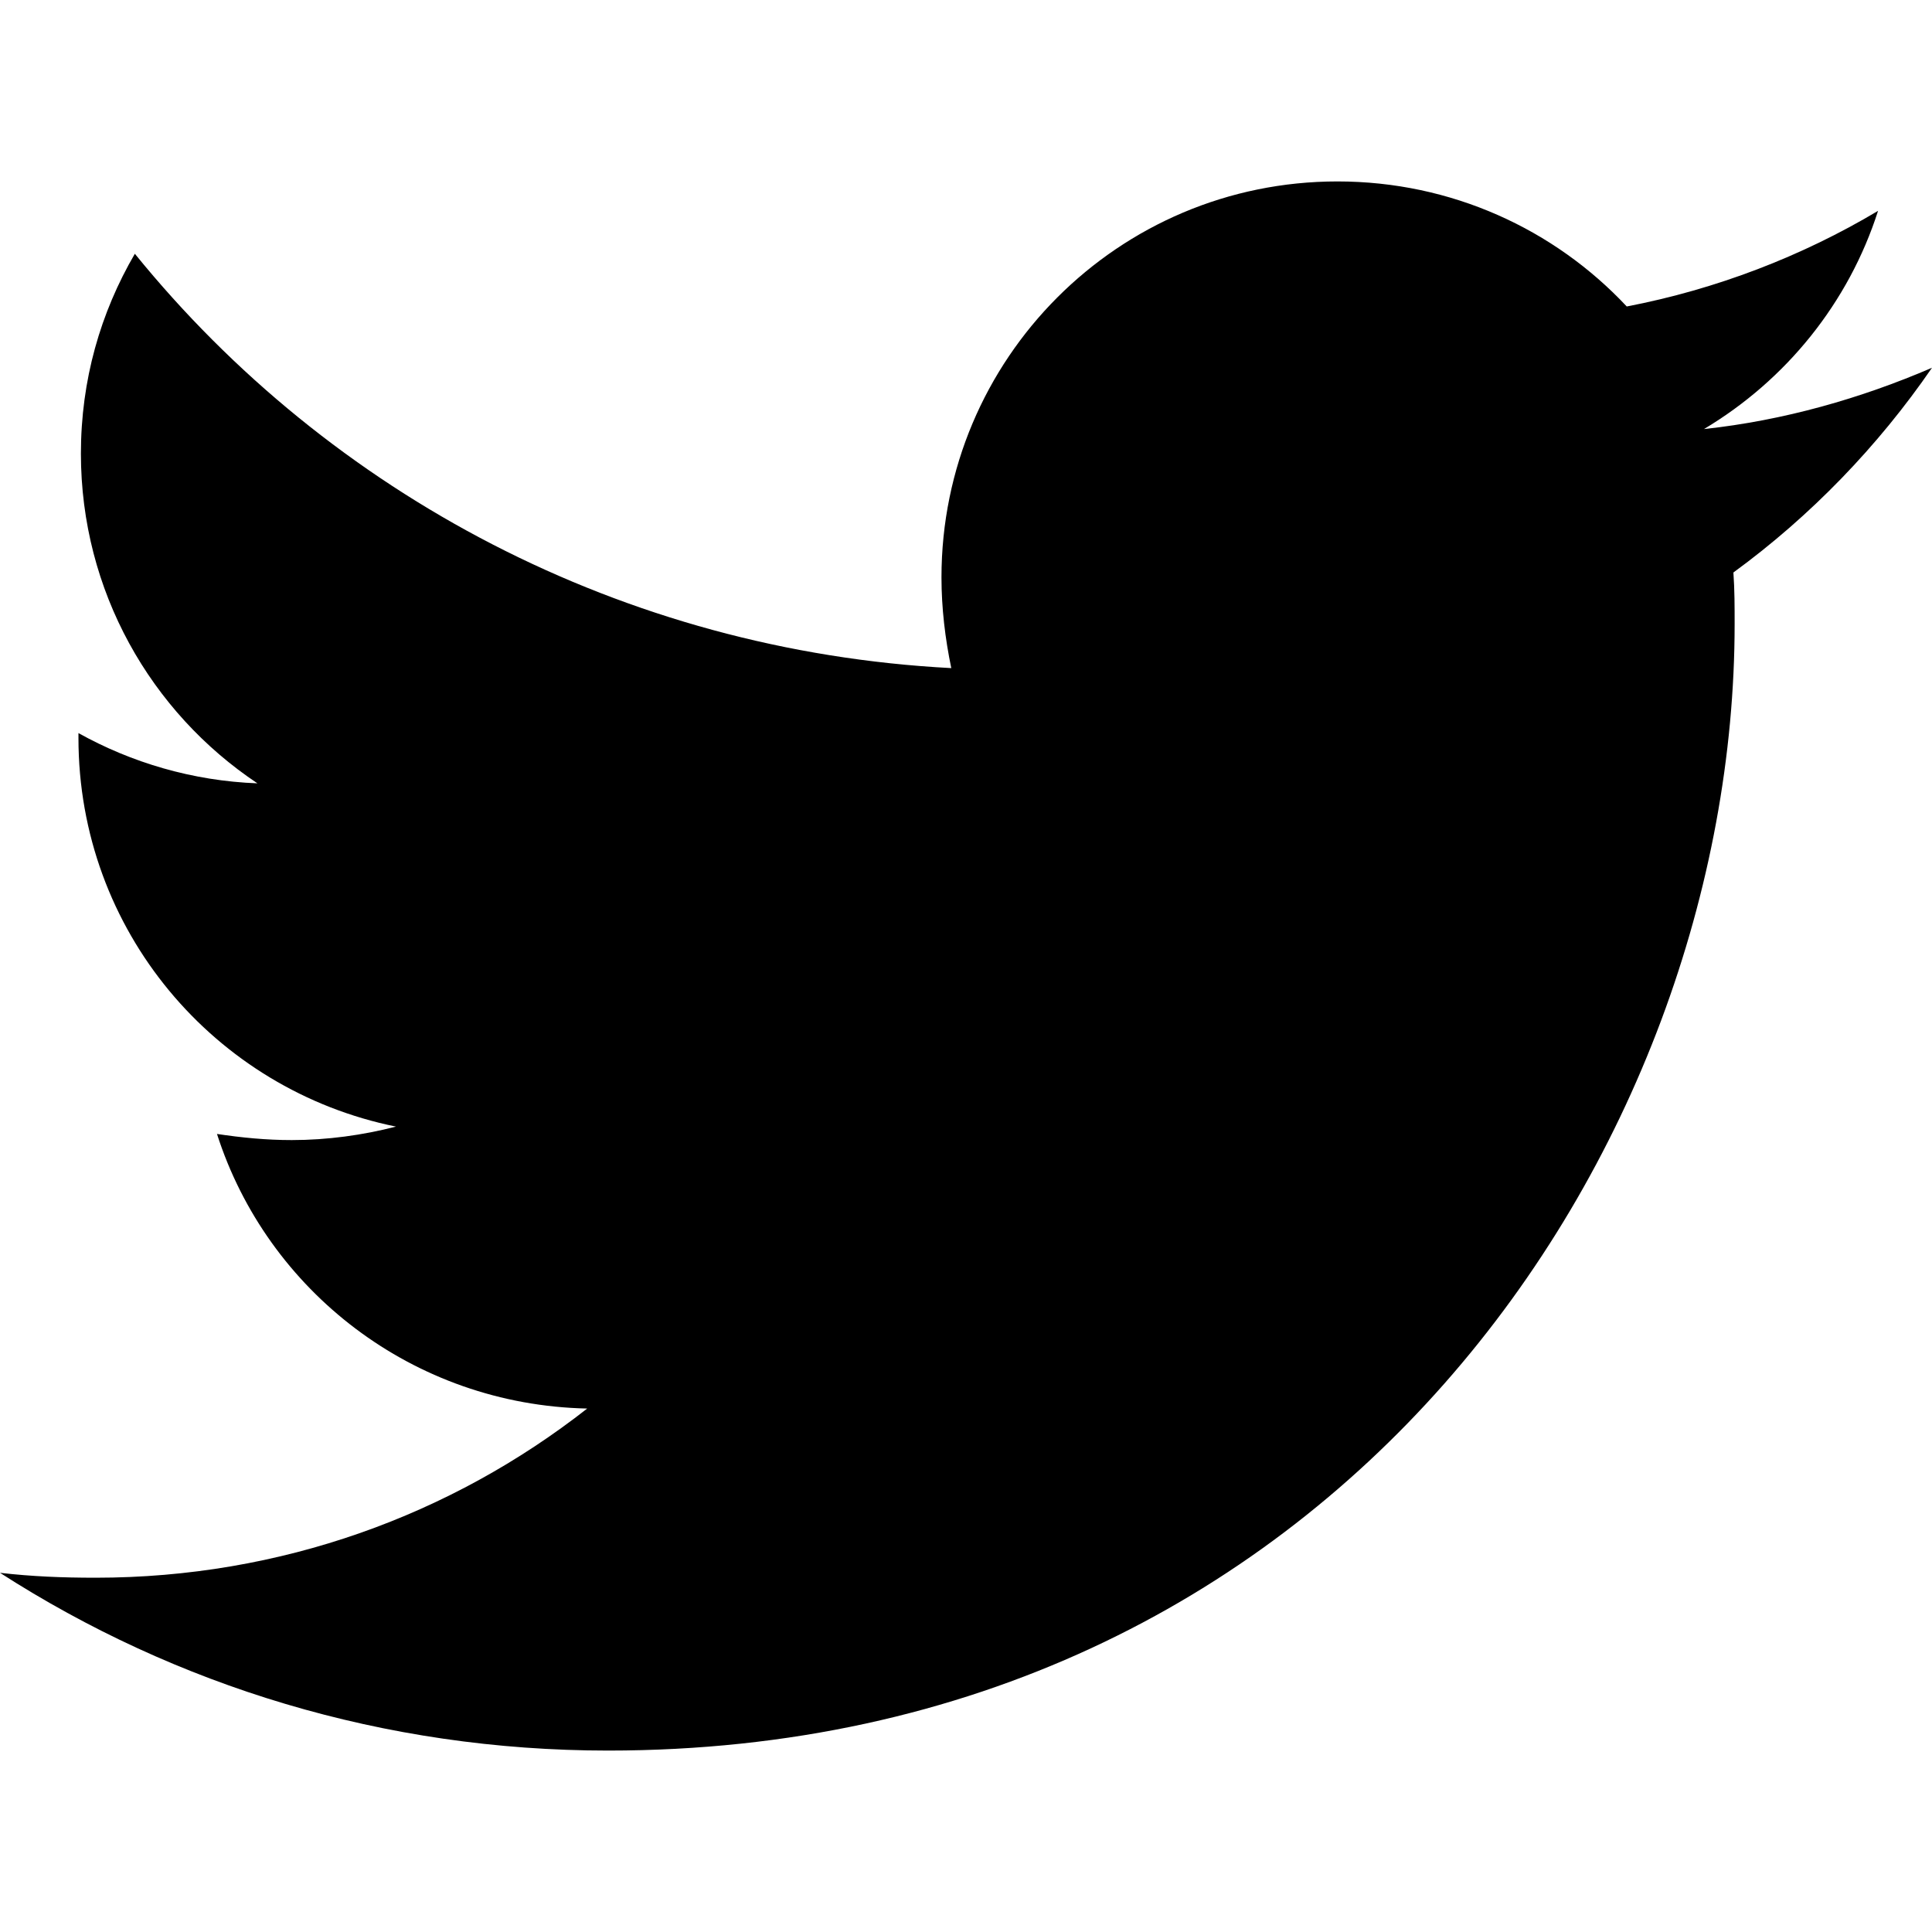
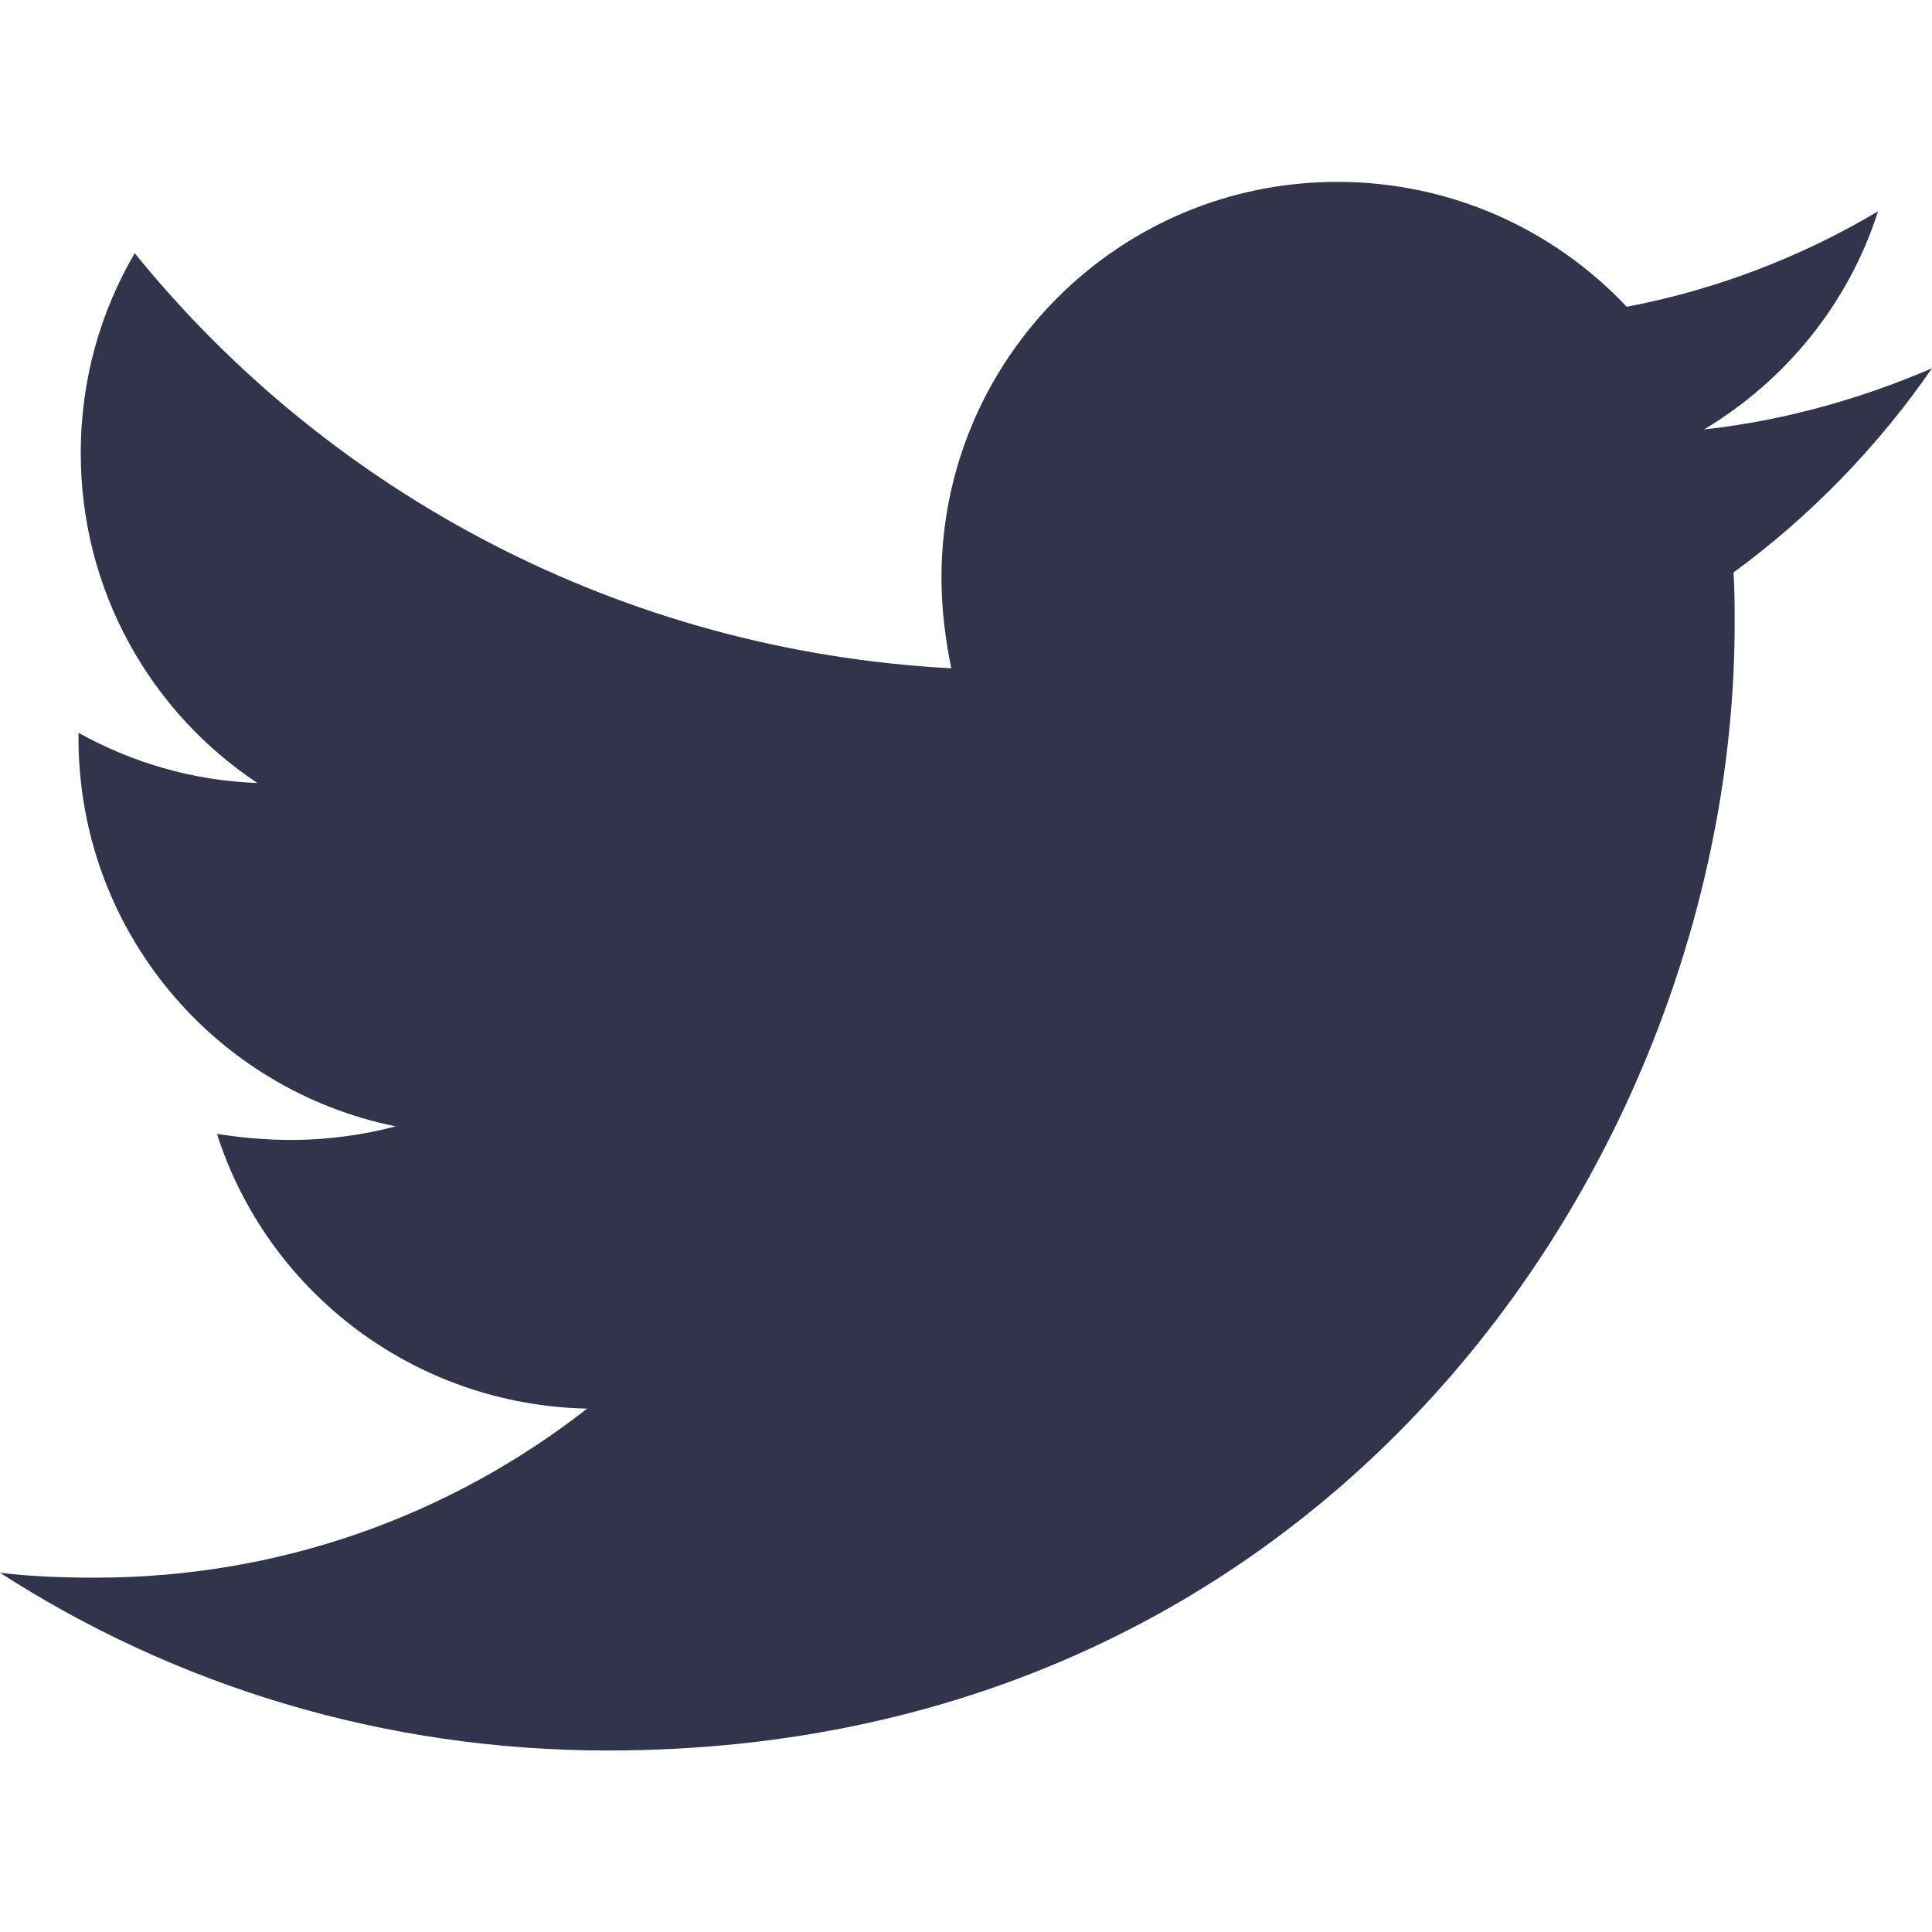
- <svg xmlns="http://www.w3.org/2000/svg" aria-hidden="true" focusable="false" data-prefix="fab" data-icon="twitter" class="svg-inline--fa fa-twitter fa-w-16" role="img" viewBox="0 0 512 512">
-   <path fill="currentColor" d="M459.37 151.716c.325 4.548.325 9.097.325 13.645 0 138.72-105.583 298.558-298.558 298.558-59.452 0-114.68-17.219-161.137-47.106 8.447.974 16.568 1.299 25.34 1.299 49.055 0 94.213-16.568 130.274-44.832-46.132-.975-84.792-31.188-98.112-72.772 6.498.974 12.995 1.624 19.818 1.624 9.421 0 18.843-1.3 27.614-3.573-48.081-9.747-84.143-51.98-84.143-102.985v-1.299c13.969 7.797 30.214 12.67 47.431 13.319-28.264-18.843-46.781-51.005-46.781-87.391 0-19.492 5.197-37.36 14.294-52.954 51.655 63.675 129.3 105.258 216.365 109.807-1.624-7.797-2.599-15.918-2.599-24.04 0-57.828 46.782-104.934 104.934-104.934 30.213 0 57.502 12.67 76.67 33.137 23.715-4.548 46.456-13.32 66.599-25.34-7.798 24.366-24.366 44.833-46.132 57.827 21.117-2.273 41.584-8.122 60.426-16.243-14.292 20.791-32.161 39.308-52.628 54.253z" />
+ <svg xmlns="http://www.w3.org/2000/svg" version="1.1" id="レイヤー_1" focusable="false" x="0px" y="0px" viewBox="0 0 512 512" style="enable-background:new 0 0 512 512;" xml:space="preserve">
+   <style type="text/css">
+ 	.st0{fill:#31344B;}
+ </style>
+   <path class="st0" d="M459.4,151.7c0.3,4.5,0.3,9.1,0.3,13.6c0,138.7-105.6,298.6-298.6,298.6c-59.5,0-114.7-17.2-161.1-47.1  c8.4,1,16.6,1.3,25.3,1.3c49.1,0,94.2-16.6,130.3-44.8c-46.1-1-84.8-31.2-98.1-72.8c6.5,1,13,1.6,19.8,1.6c9.4,0,18.8-1.3,27.6-3.6  c-48.1-9.7-84.1-52-84.1-103v-1.3c14,7.8,30.2,12.7,47.4,13.3c-28.3-18.8-46.8-51-46.8-87.4c0-19.5,5.2-37.4,14.3-53  C87.4,130.9,165,172.5,252.1,177.1c-1.6-7.8-2.6-15.9-2.6-24c0-57.8,46.8-104.9,104.9-104.9c30.2,0,57.5,12.7,76.7,33.1  c23.7-4.5,46.5-13.3,66.6-25.3c-7.8,24.4-24.4,44.8-46.1,57.8c21.1-2.3,41.6-8.1,60.4-16.2C497.7,118.3,479.8,136.8,459.4,151.7  L459.4,151.7z" />
</svg>
